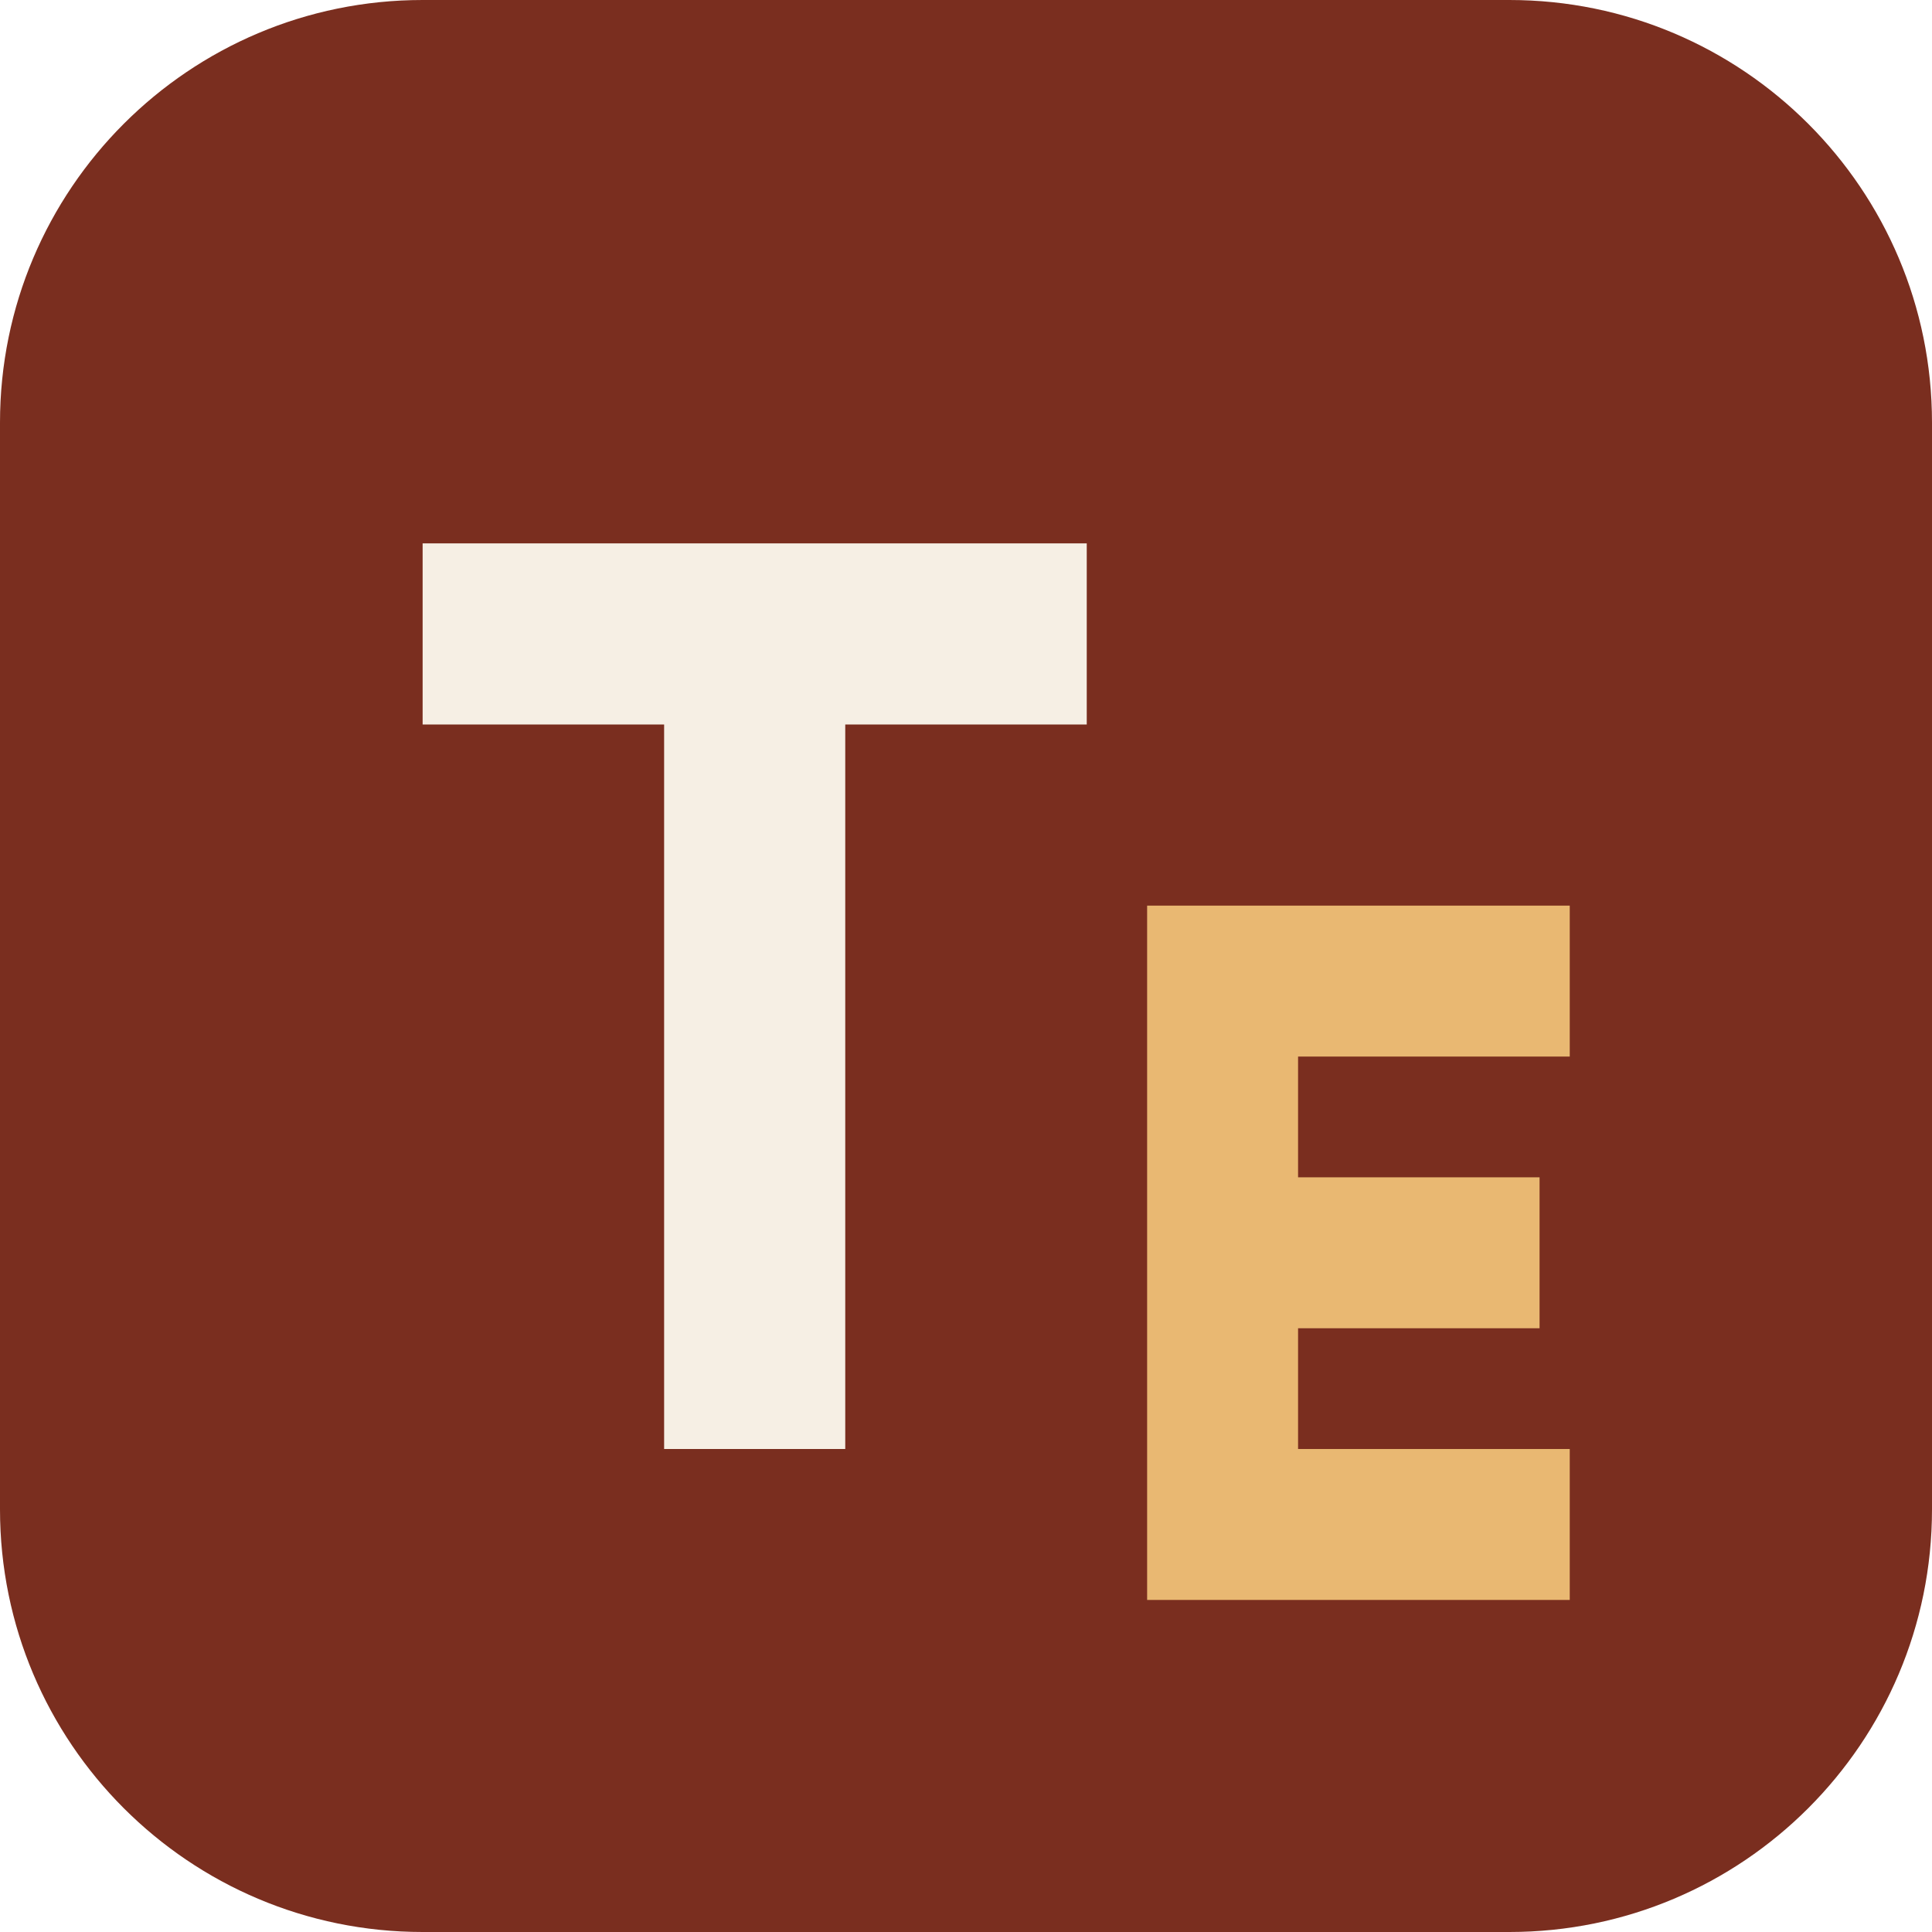
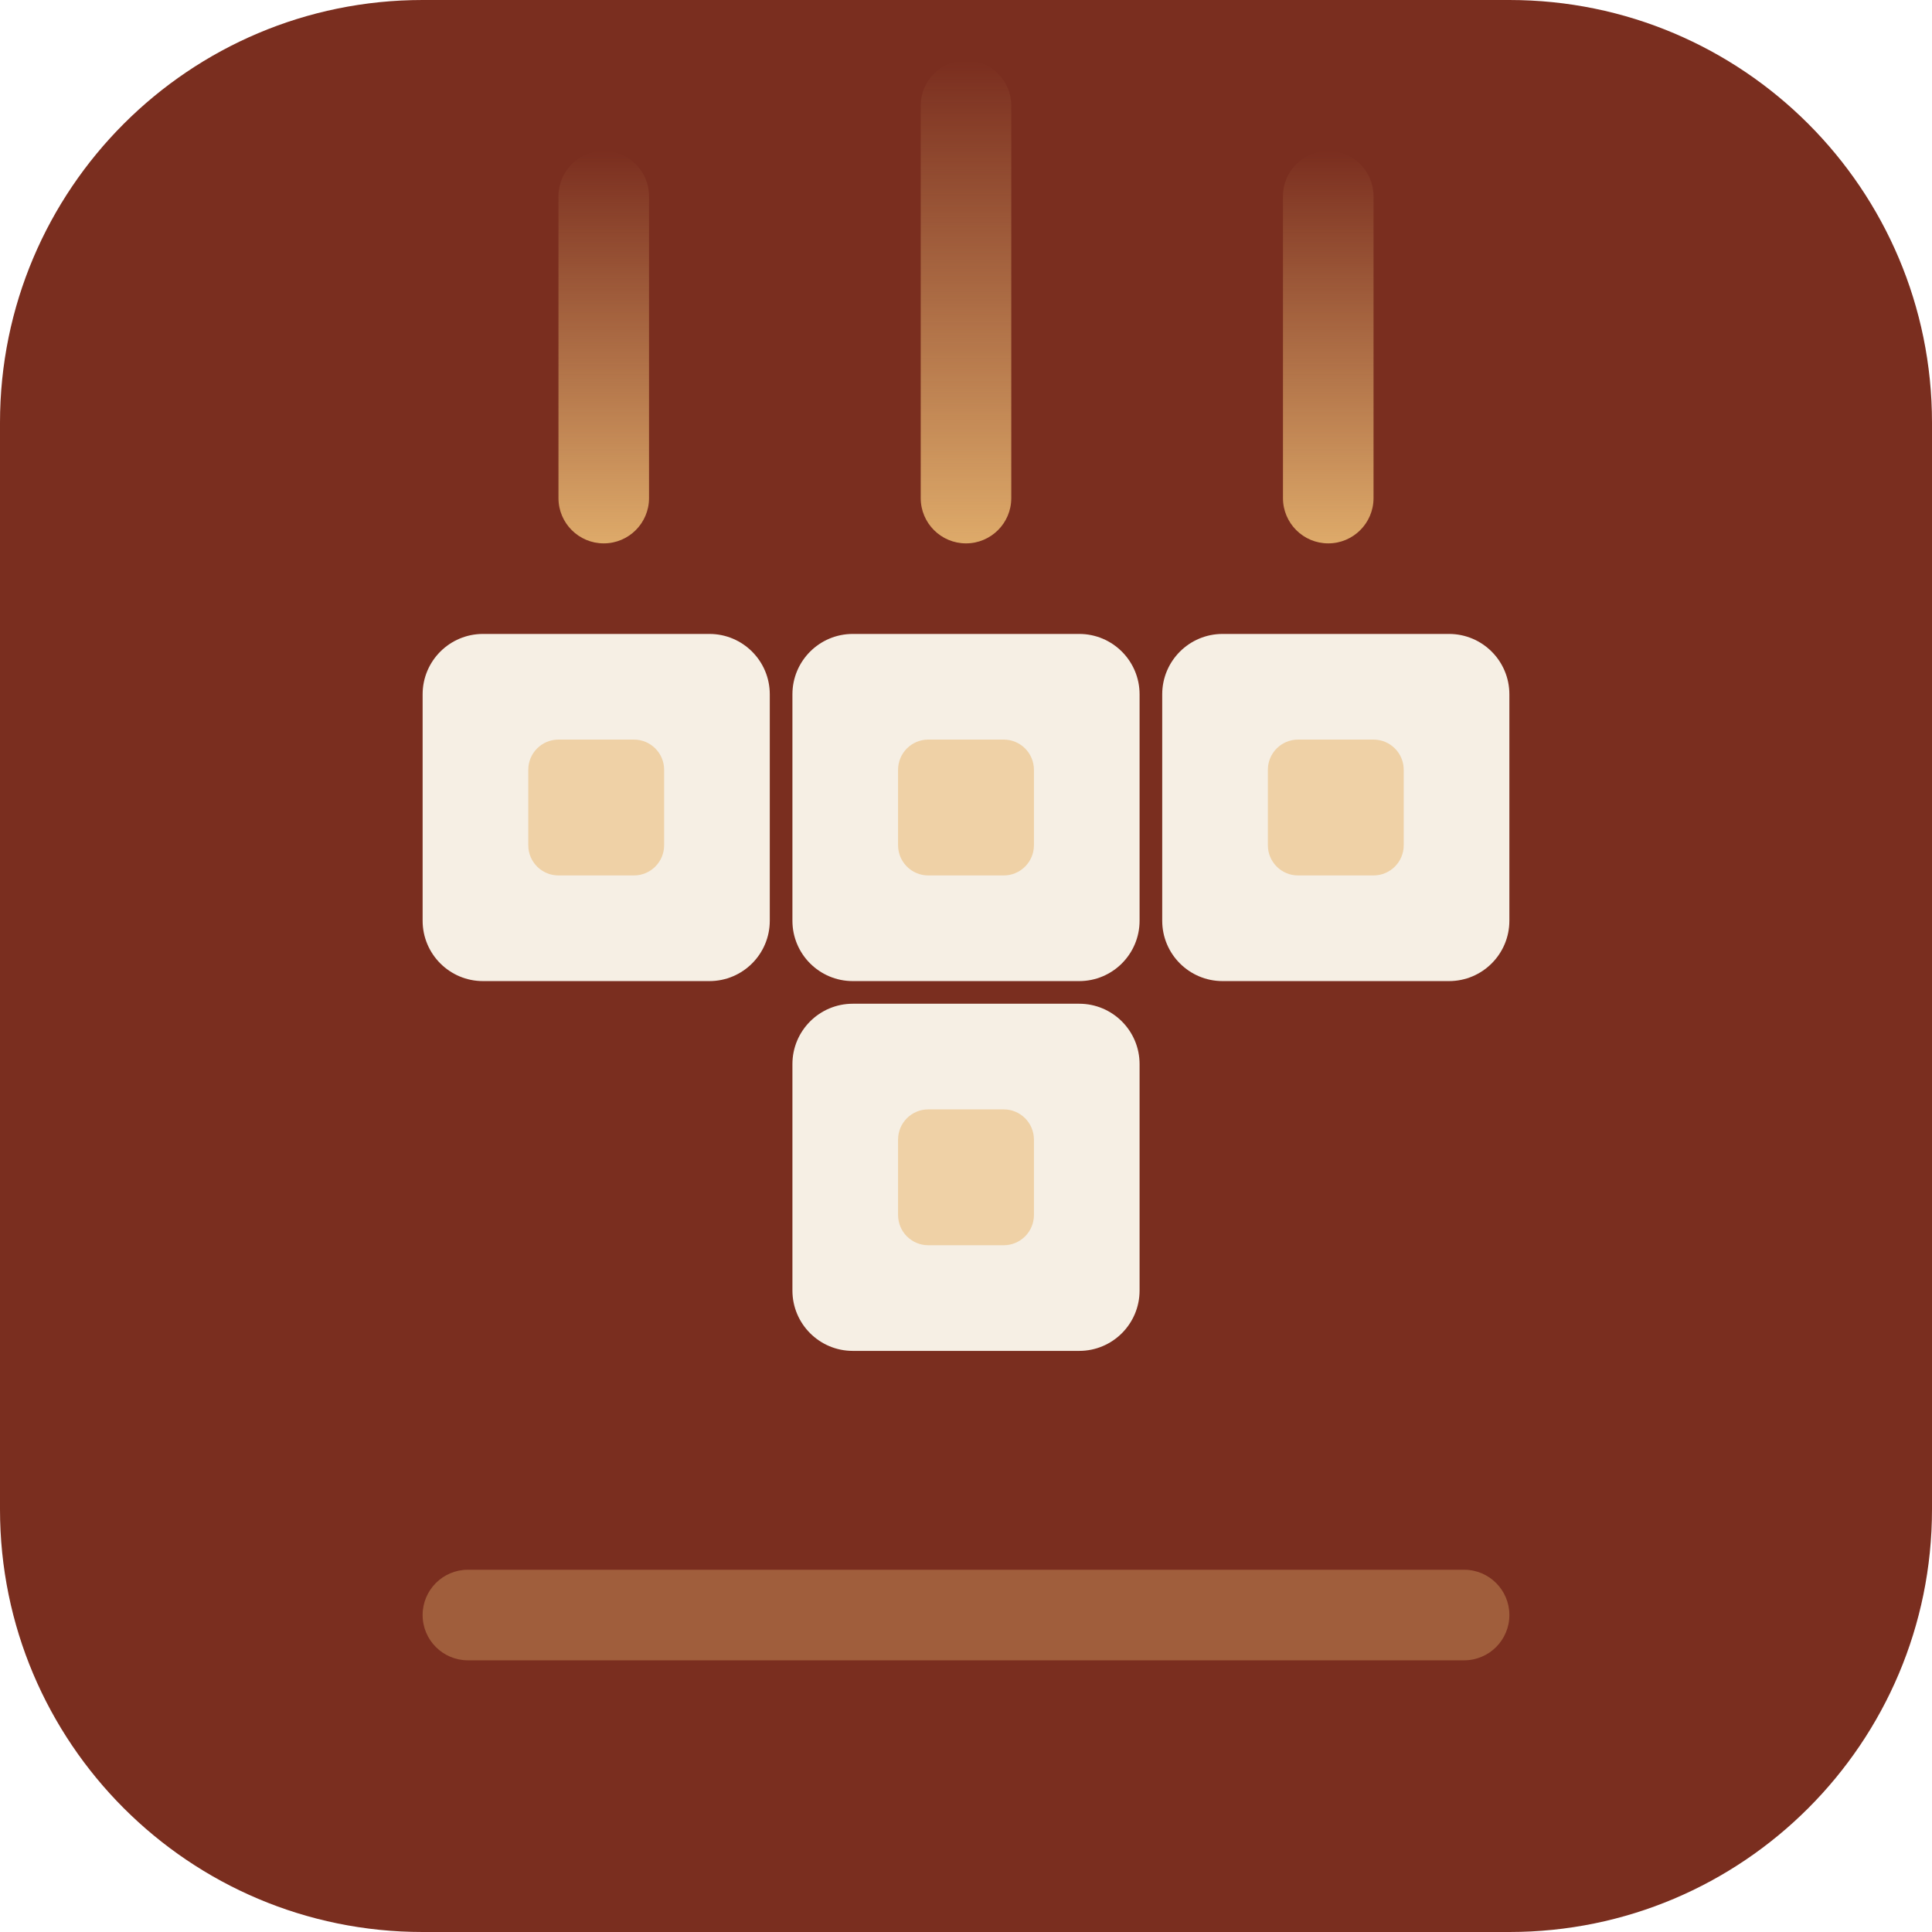
<svg xmlns="http://www.w3.org/2000/svg" viewBox="0 0 64 64">
+   <defs>
+     <linearGradient id="trail" x1="0" y1="0" x2="0" y2="1">
+       <stop offset="0" stop-color="#e9b872" stop-opacity="0" />
+       <stop offset="1" stop-color="#e9b872" stop-opacity=".9" />
+     </linearGradient>
+   </defs>
  <rect width="64" height="64" rx="14" fill="#7a2e1f" />
-   <path d="M14 18h22v6H28v24h-6V24h-8z" fill="#f6efe4" />
-   <path d="M38 30h14v5h-9v4h8v5h-8v4h9v5H38z" fill="#e9b872" />
+   <g fill="url(#trail)">
+     <rect x="18.5" y="5" width="3" height="13" rx="1.5" />
+     <rect x="30.5" y="2" width="3" height="16" rx="1.5" />
+     <rect x="42.5" y="5" width="3" height="13" rx="1.5" />
+   </g>
+   <g fill="#f6efe4">
+     <rect x="14" y="21" width="11.5" height="11.5" rx="2" />
+     <rect x="26.25" y="21" width="11.5" height="11.5" rx="2" />
+     <rect x="38.5" y="21" width="11.5" height="11.5" rx="2" />
+     <rect x="26.25" y="33.25" width="11.5" height="11.5" rx="2" />
+   </g>
+   <g fill="#e9b872" opacity=".55">
+     <rect x="17.5" y="24.5" width="4.5" height="4.5" rx="1" />
+     <rect x="29.75" y="24.5" width="4.5" height="4.5" rx="1" />
+     <rect x="42" y="24.5" width="4.5" height="4.5" rx="1" />
+     <rect x="29.75" y="36.75" width="4.5" height="4.5" rx="1" />
+   </g>
+   <rect x="14" y="52" width="36" height="3" rx="1.5" fill="#e9b872" opacity=".35" />
</svg>
